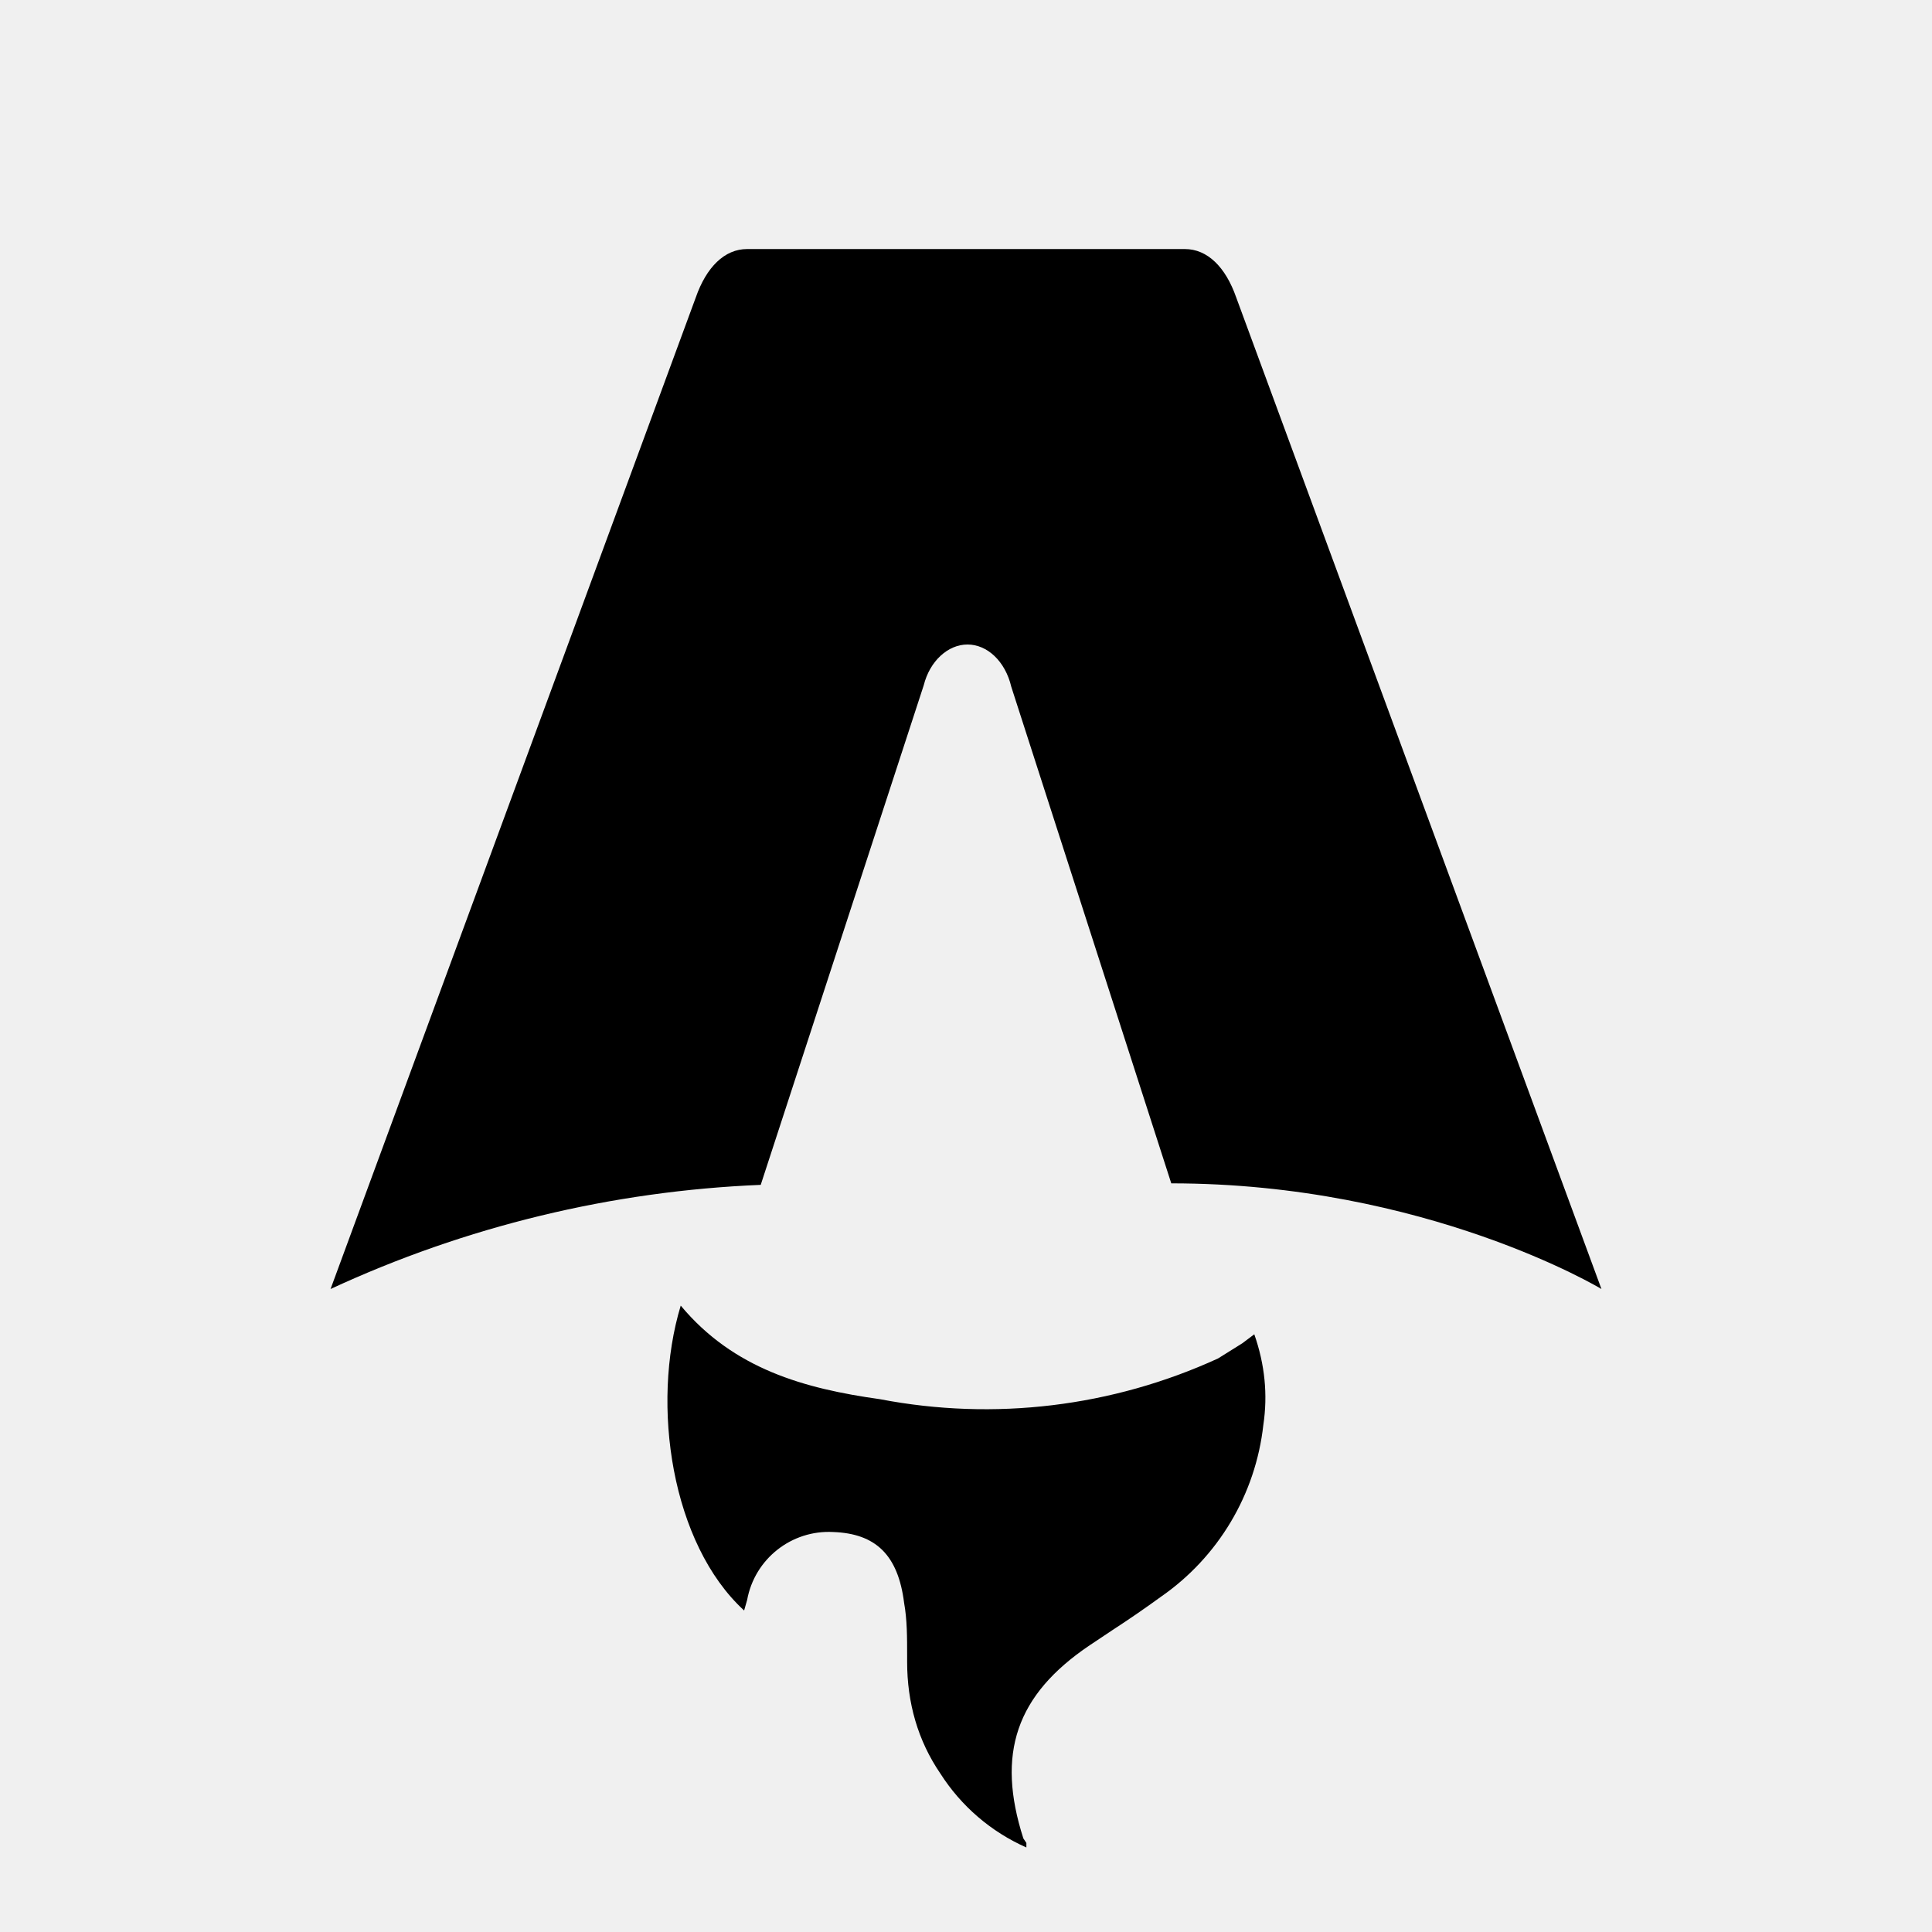
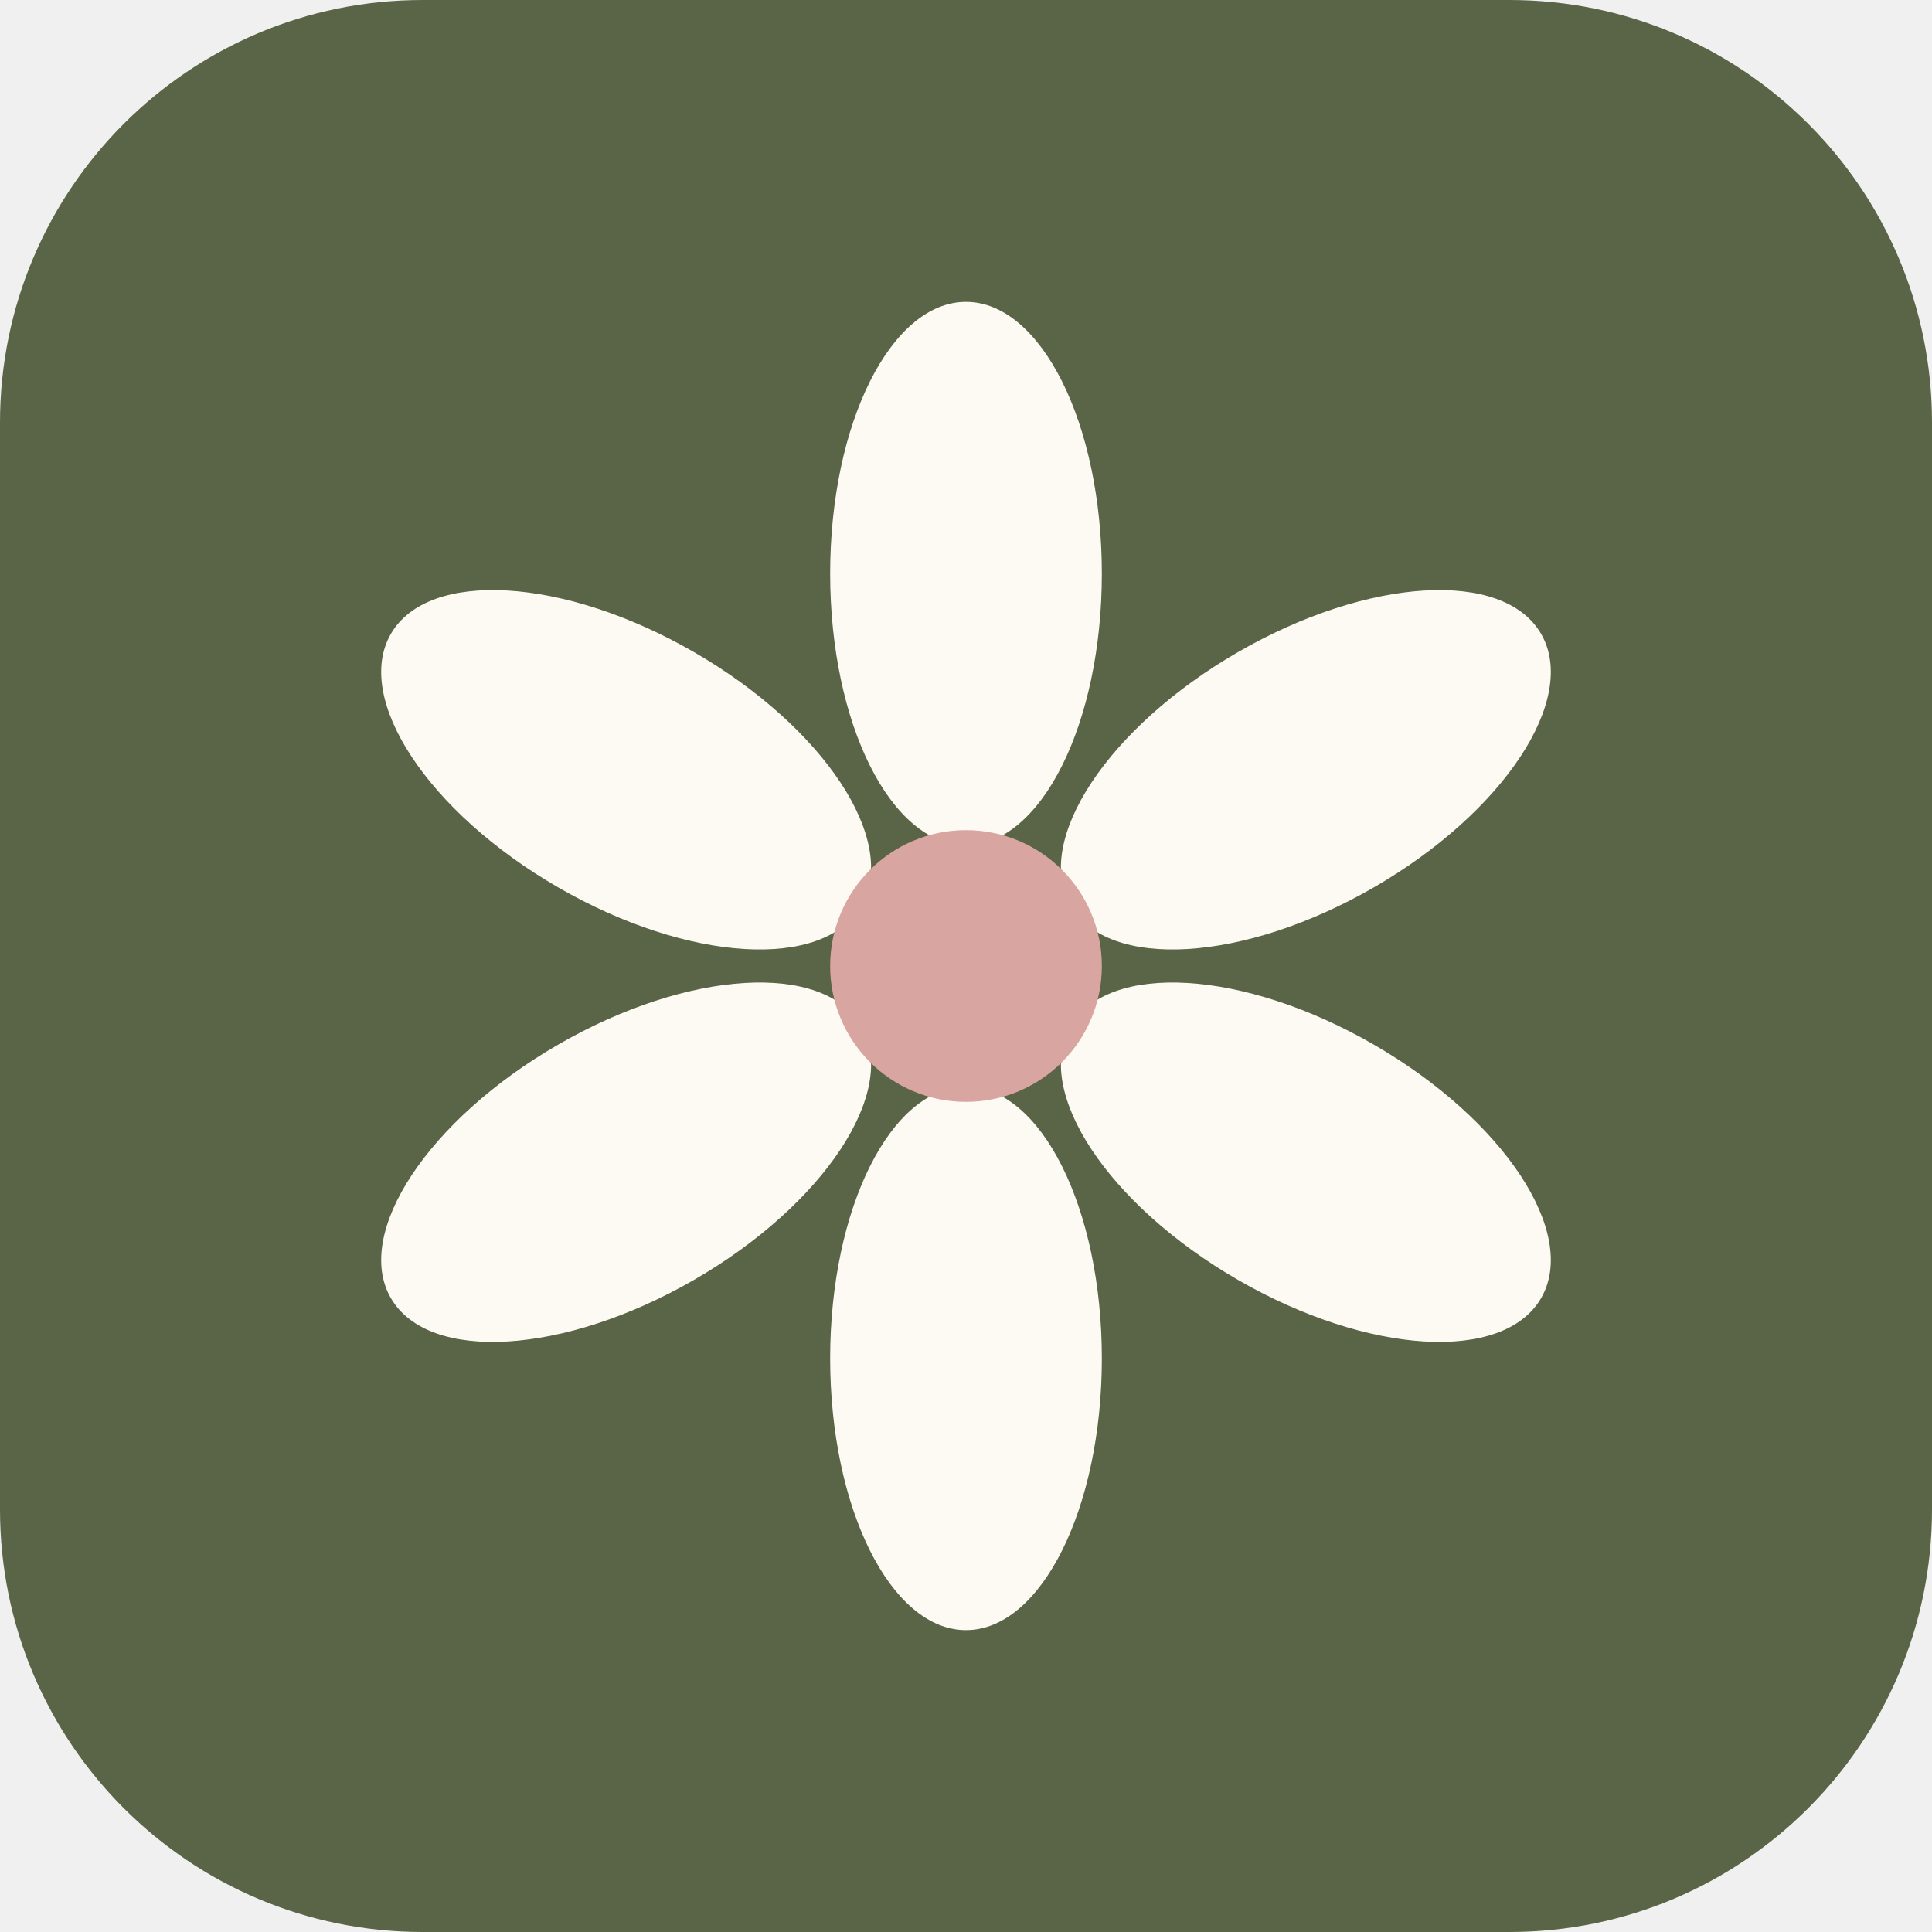
- <svg xmlns="http://www.w3.org/2000/svg" fill="none" viewBox="0 0 128 128">
-   <path d="M50.4 78.5a75.1 75.1 0 0 0-28.5 6.9l24.2-65.7c.7-2 1.9-3.2 3.4-3.2h29c1.5 0 2.7 1.2 3.4 3.2l24.2 65.7s-11.6-7-28.5-7L67 45.5c-.4-1.7-1.6-2.8-2.9-2.8-1.3 0-2.5 1.1-2.9 2.7L50.4 78.5Zm-1.1 28.2Zm-4.2-20.2c-2 6.6-.6 15.8 4.2 20.2a17.5 17.5 0 0 1 .2-.7 5.5 5.5 0 0 1 5.7-4.5c2.8.1 4.3 1.5 4.7 4.7.2 1.1.2 2.3.2 3.5v.4c0 2.7.7 5.2 2.2 7.4a13 13 0 0 0 5.7 4.9v-.3l-.2-.3c-1.8-5.6-.5-9.5 4.4-12.8l1.5-1a73 73 0 0 0 3.2-2.2 16 16 0 0 0 6.8-11.4c.3-2 .1-4-.6-6l-.8.6-1.6 1a37 37 0 0 1-22.4 2.7c-5-.7-9.7-2-13.2-6.2Z" />
-   <style>
-         path { fill: #000; }
-         @media (prefers-color-scheme: dark) {
-             path { fill: #FFF; }
-         }
-     </style>
+ <svg xmlns="http://www.w3.org/2000/svg" viewBox="0 0 64 64">
+   <rect width="64" height="64" rx="14" fill="#5a6446" />
+   <g transform="translate(32 32)" fill="#fdfaf4">
+     <ellipse cx="0" cy="-13" rx="4.5" ry="9" />
+     <ellipse cx="0" cy="-13" rx="4.5" ry="9" transform="rotate(60)" />
+     <ellipse cx="0" cy="-13" rx="4.5" ry="9" transform="rotate(120)" />
+     <ellipse cx="0" cy="-13" rx="4.5" ry="9" transform="rotate(180)" />
+     <ellipse cx="0" cy="-13" rx="4.5" ry="9" transform="rotate(240)" />
+     <ellipse cx="0" cy="-13" rx="4.5" ry="9" transform="rotate(300)" />
+     <circle r="4.5" fill="#d9a5a1" />
+   </g>
</svg>
